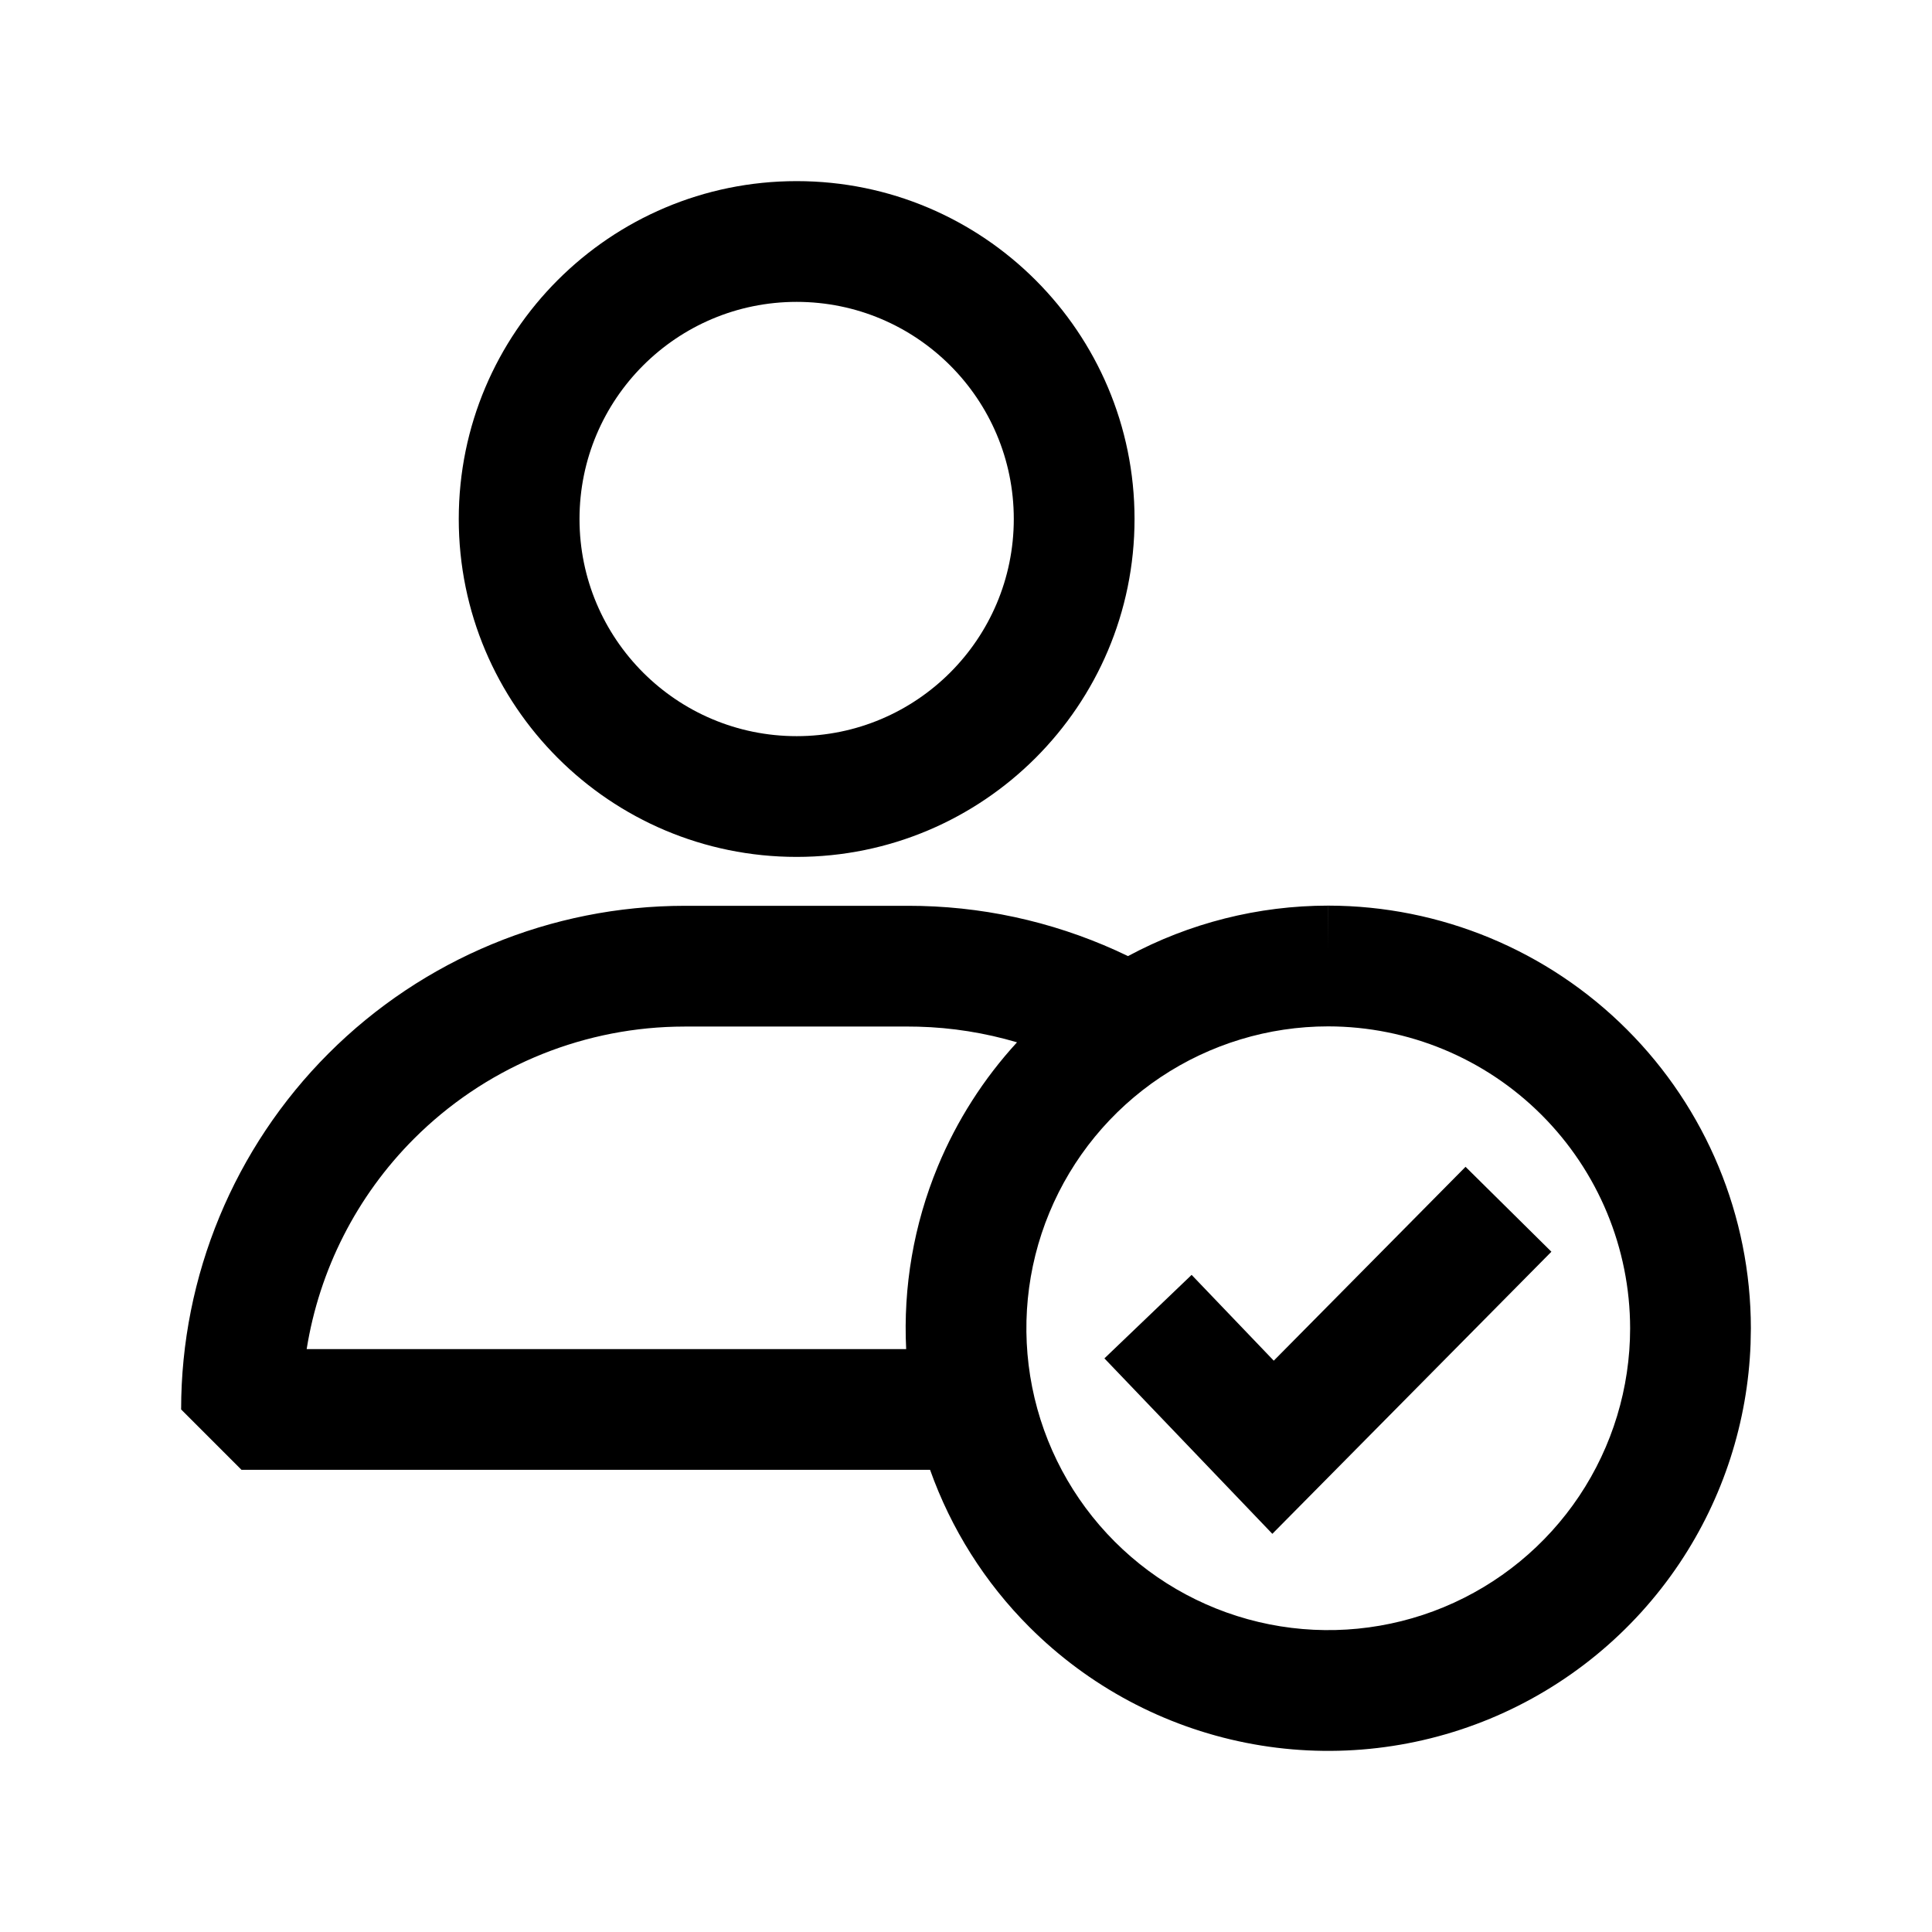
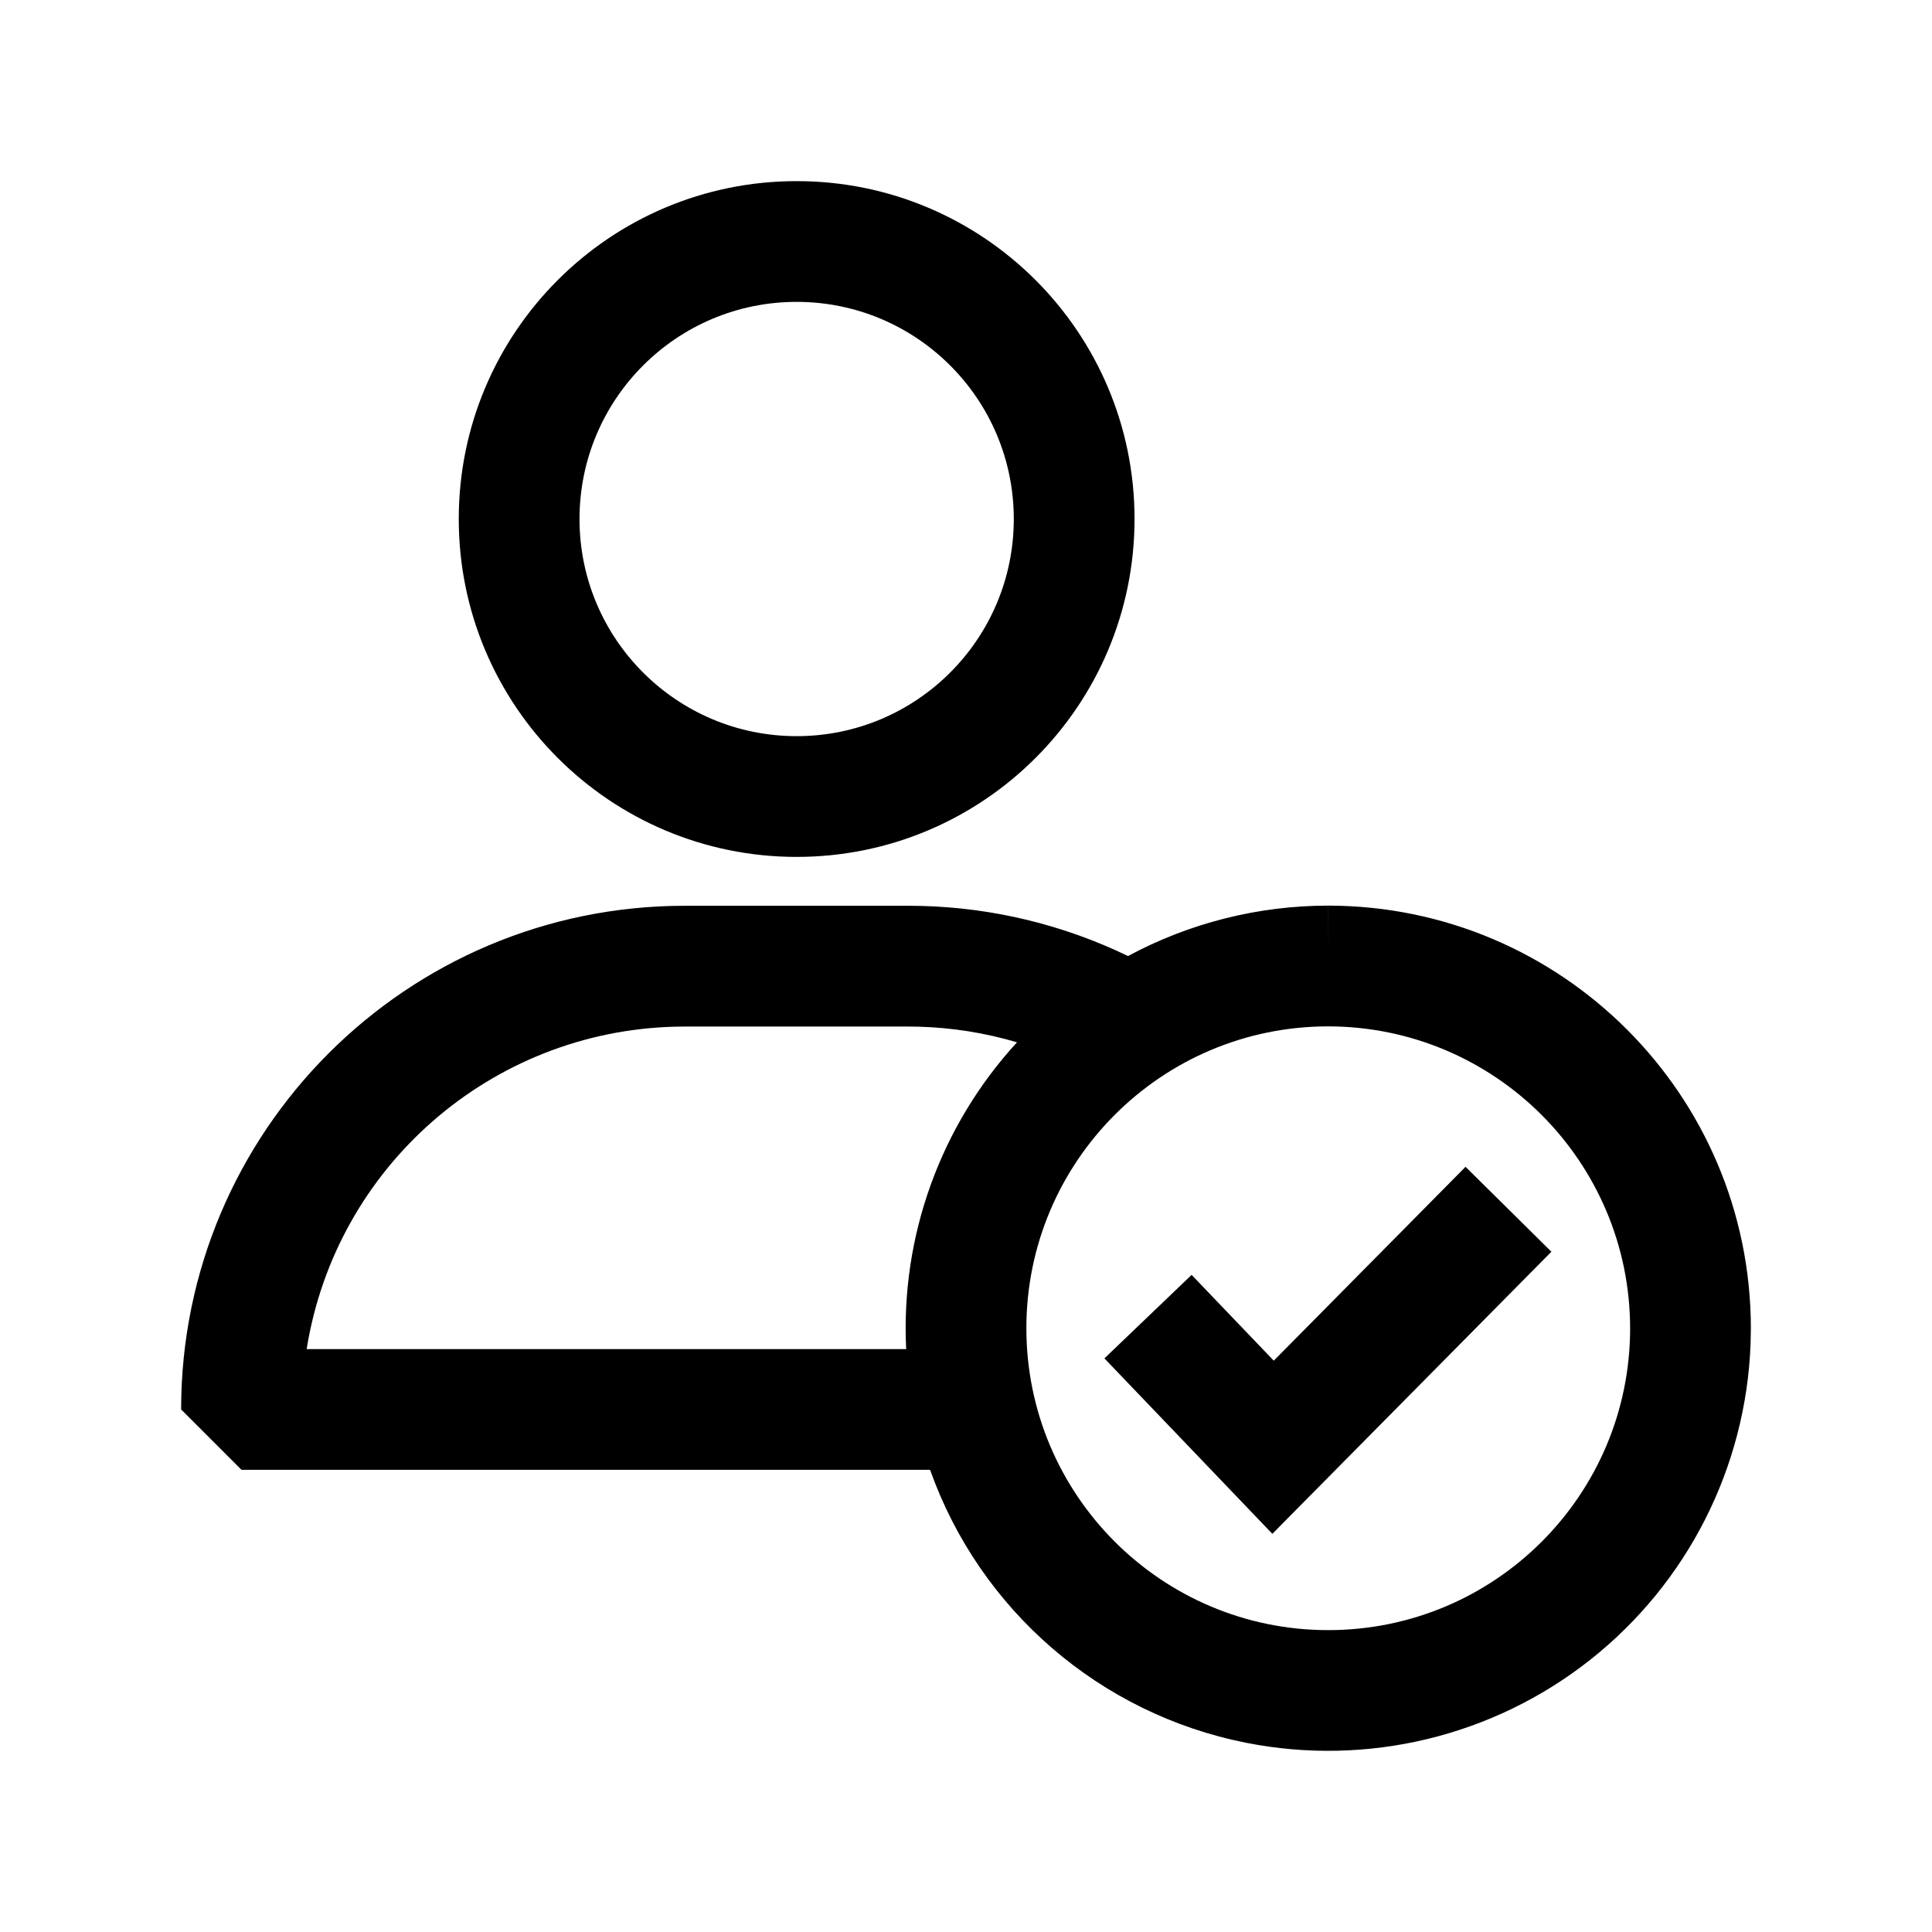
<svg xmlns="http://www.w3.org/2000/svg" viewBox="0 0 64 64">
-   <path d="M51.392 41.465L42.148 50.81L36.585 44.998L39.474 42.232L42.195 45.074L48.548 38.652L51.392 41.465Z" />
-   <path d="M44.002 30C47.713 30.004 51.271 31.48 53.895 34.105C56.52 36.729 57.996 40.287 58 43.998V44L57.99 44.519C57.894 47.106 57.083 49.62 55.641 51.778C54.102 54.08 51.915 55.875 49.357 56.935C46.799 57.994 43.984 58.272 41.269 57.731C38.553 57.191 36.059 55.857 34.101 53.899C32.624 52.423 31.504 50.642 30.81 48.69H8L6 46.69C6 42.266 7.758 38.022 10.887 34.893C14.016 31.764 18.26 30.006 22.685 30.006H30.1L30.514 30.011C32.91 30.07 35.244 30.645 37.367 31.672C39.4 30.578 41.678 30 44 30V31.57L44.002 30ZM43.998 34C42.021 34 40.088 34.587 38.444 35.685C36.8 36.784 35.518 38.346 34.761 40.173C34.004 42 33.807 44.011 34.192 45.951C34.578 47.891 35.53 49.673 36.929 51.071C38.327 52.47 40.109 53.422 42.049 53.808C43.989 54.193 46 53.996 47.827 53.239C49.654 52.482 51.216 51.2 52.315 49.556C53.413 47.912 53.999 45.979 54 44.002C53.997 41.35 52.942 38.808 51.067 36.933C49.192 35.057 46.65 34.003 43.998 34ZM22.369 34.01C19.119 34.09 16.019 35.416 13.715 37.721C11.813 39.623 10.578 42.067 10.159 44.69H30.018C29.916 42.63 30.27 40.564 31.065 38.643C31.696 37.12 32.587 35.729 33.69 34.528C32.633 34.216 31.533 34.038 30.414 34.01L30.099 34.006H22.685L22.369 34.01Z" />
-   <path d="M26.39 6C32.571 6 37.583 11.011 37.583 17.192C37.583 23.374 32.571 28.386 26.39 28.386C20.208 28.386 15.197 23.374 15.197 17.192C15.197 11.011 20.208 6 26.39 6ZM26.39 10C22.418 10 19.198 13.22 19.197 17.192C19.197 21.165 22.417 24.386 26.39 24.386C30.362 24.386 33.583 21.165 33.583 17.192C33.583 13.22 30.362 10 26.39 10Z" />
+   <path d="m51.392 41.465-9.244 9.345-5.563-5.812 2.889-2.766 2.721 2.842 6.353-6.422z" />
+   <path d="M44.002 30A14.013 14.013 0 0 1 58 43.998V44l-.01.519A14.002 14.002 0 0 1 41.27 57.73a14 14 0 0 1-10.46-9.04H8l-2-2a16.685 16.685 0 0 1 16.685-16.685H30.1l.414.005c2.396.06 4.73.634 6.853 1.66A14 14 0 0 1 44 30v1.57zm-.004 4A10 10 0 1 0 54 44.002 10.014 10.014 0 0 0 43.998 34m-21.629.01a12.684 12.684 0 0 0-12.21 10.68h19.859a14 14 0 0 1 3.672-10.162 12.7 12.7 0 0 0-3.276-.518l-.315-.004h-7.414zM26.39 6c6.181 0 11.193 5.011 11.193 11.192 0 6.182-5.012 11.194-11.193 11.194-6.182 0-11.193-5.012-11.193-11.194C15.197 11.012 20.208 6 26.39 6m0 4a7.193 7.193 0 1 0 0 14.386 7.193 7.193 0 0 0 0-14.386" />
</svg>
